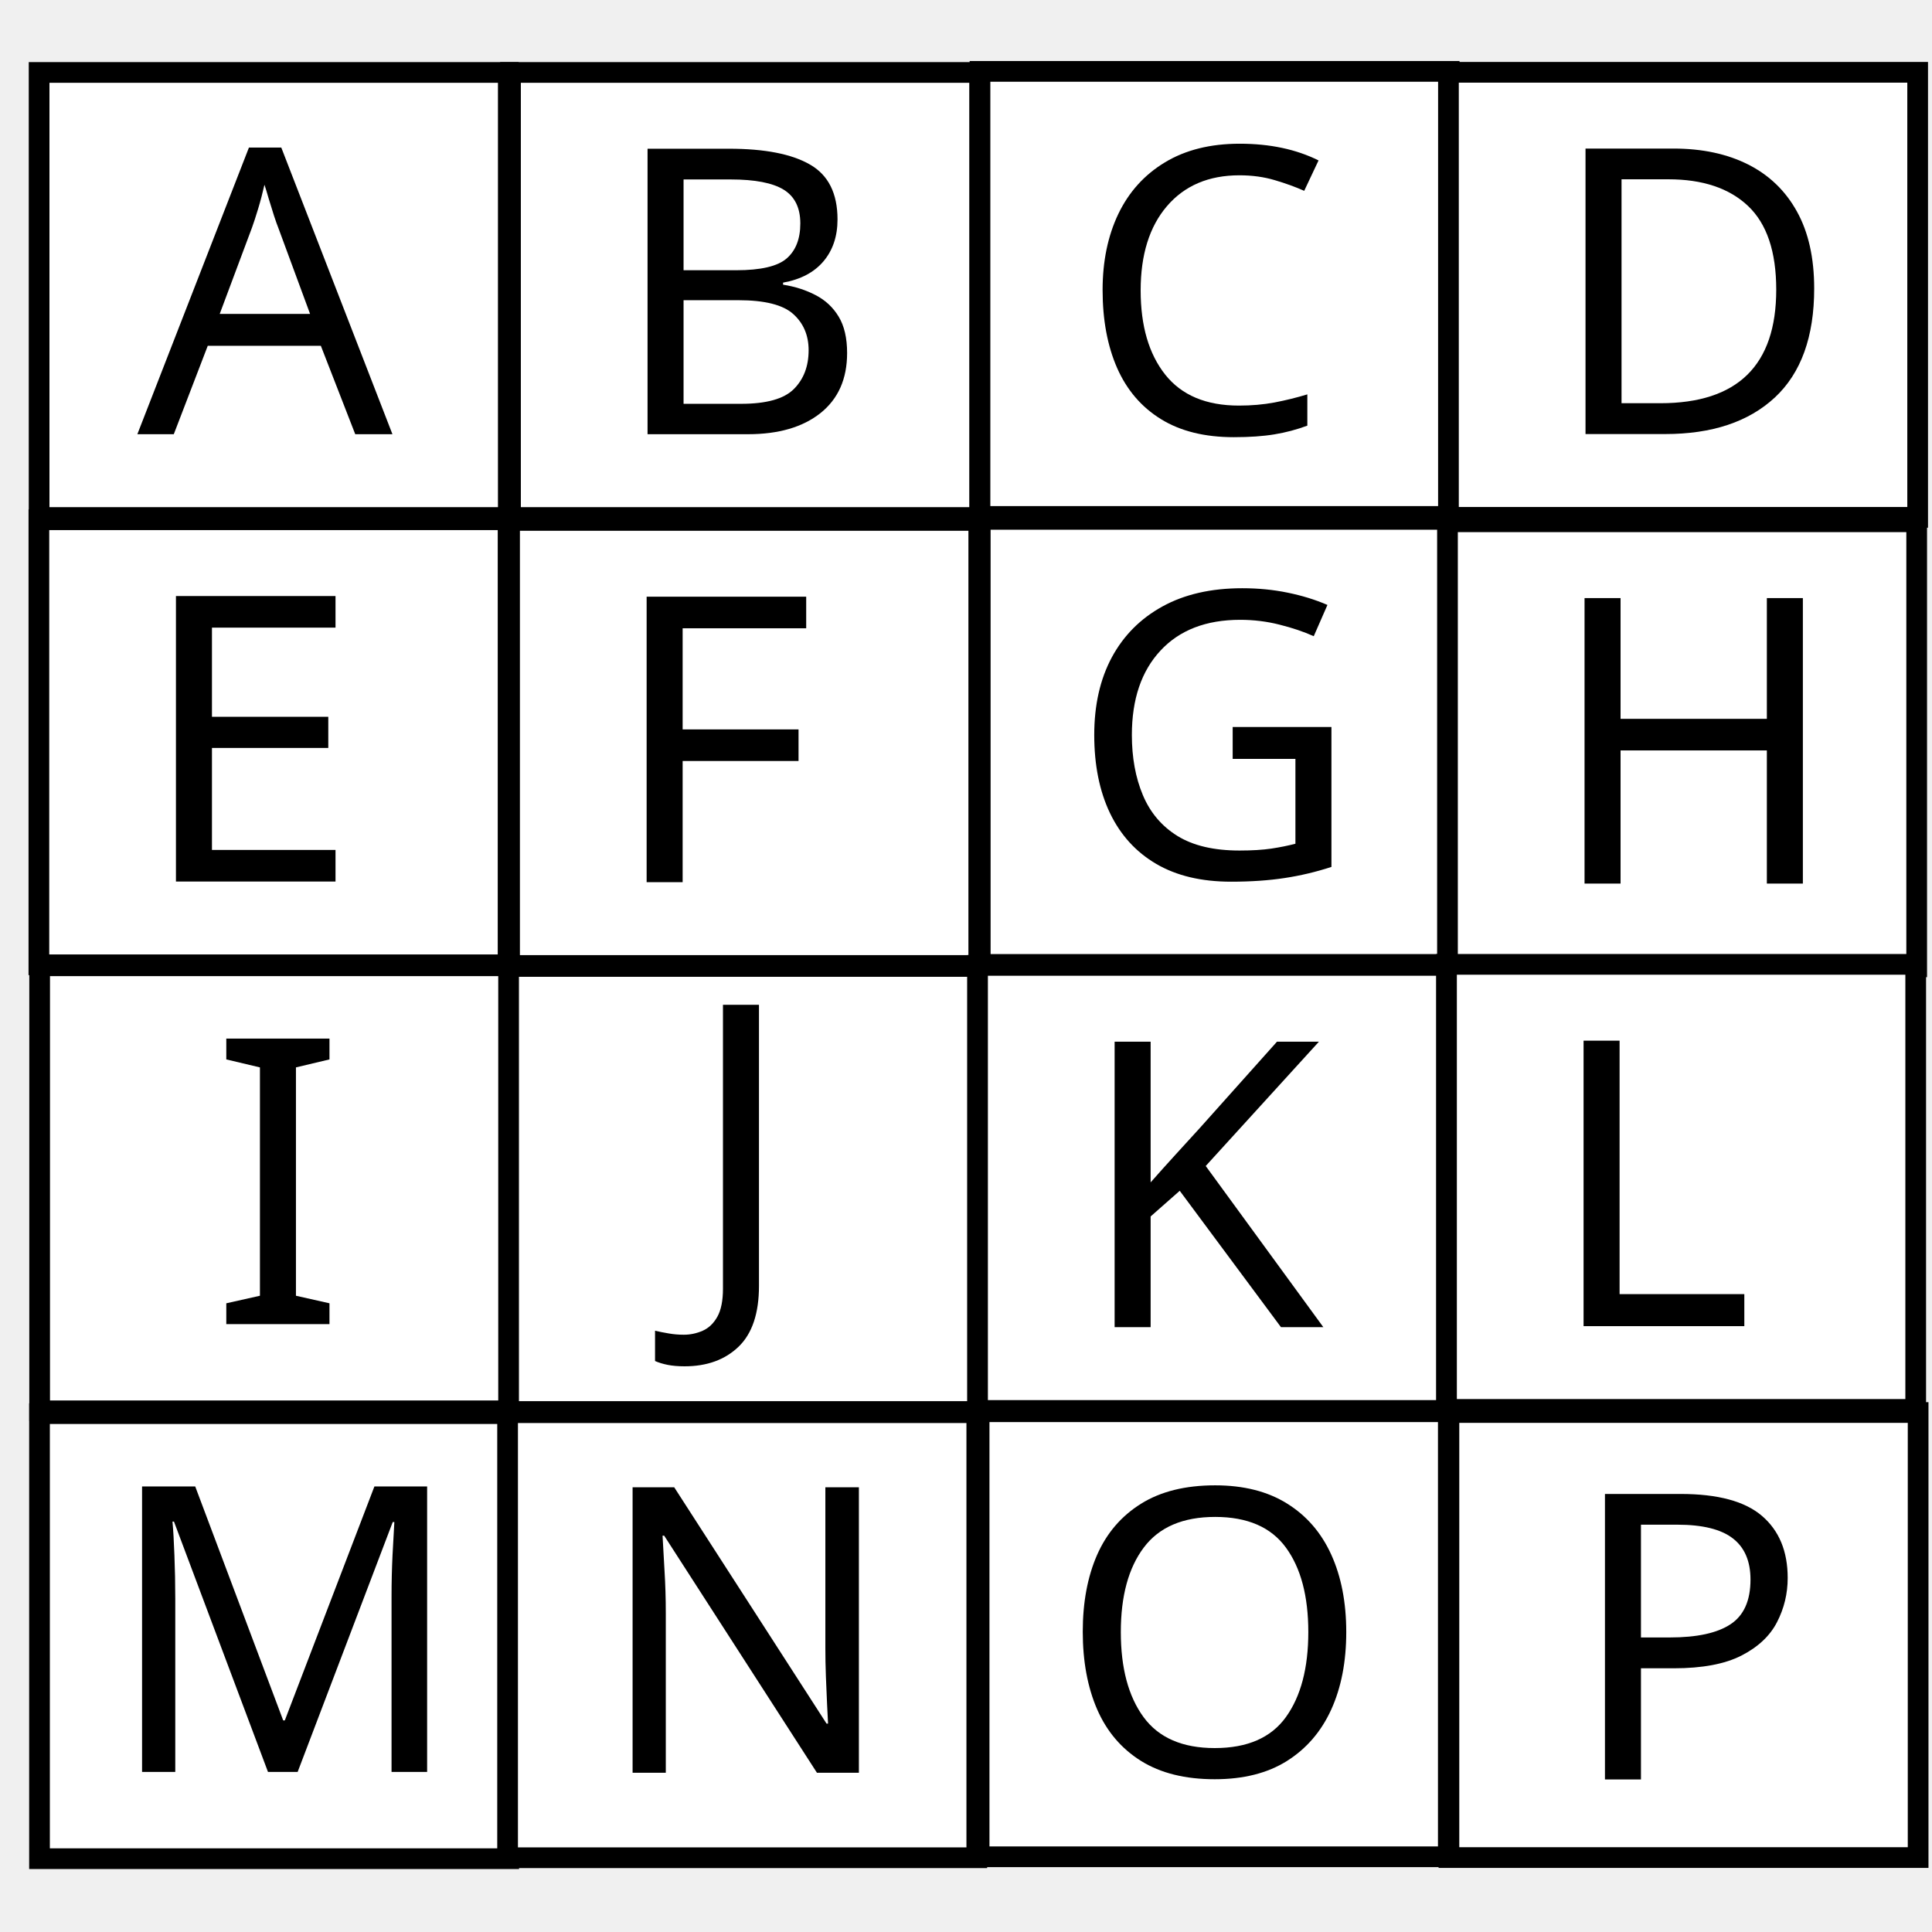
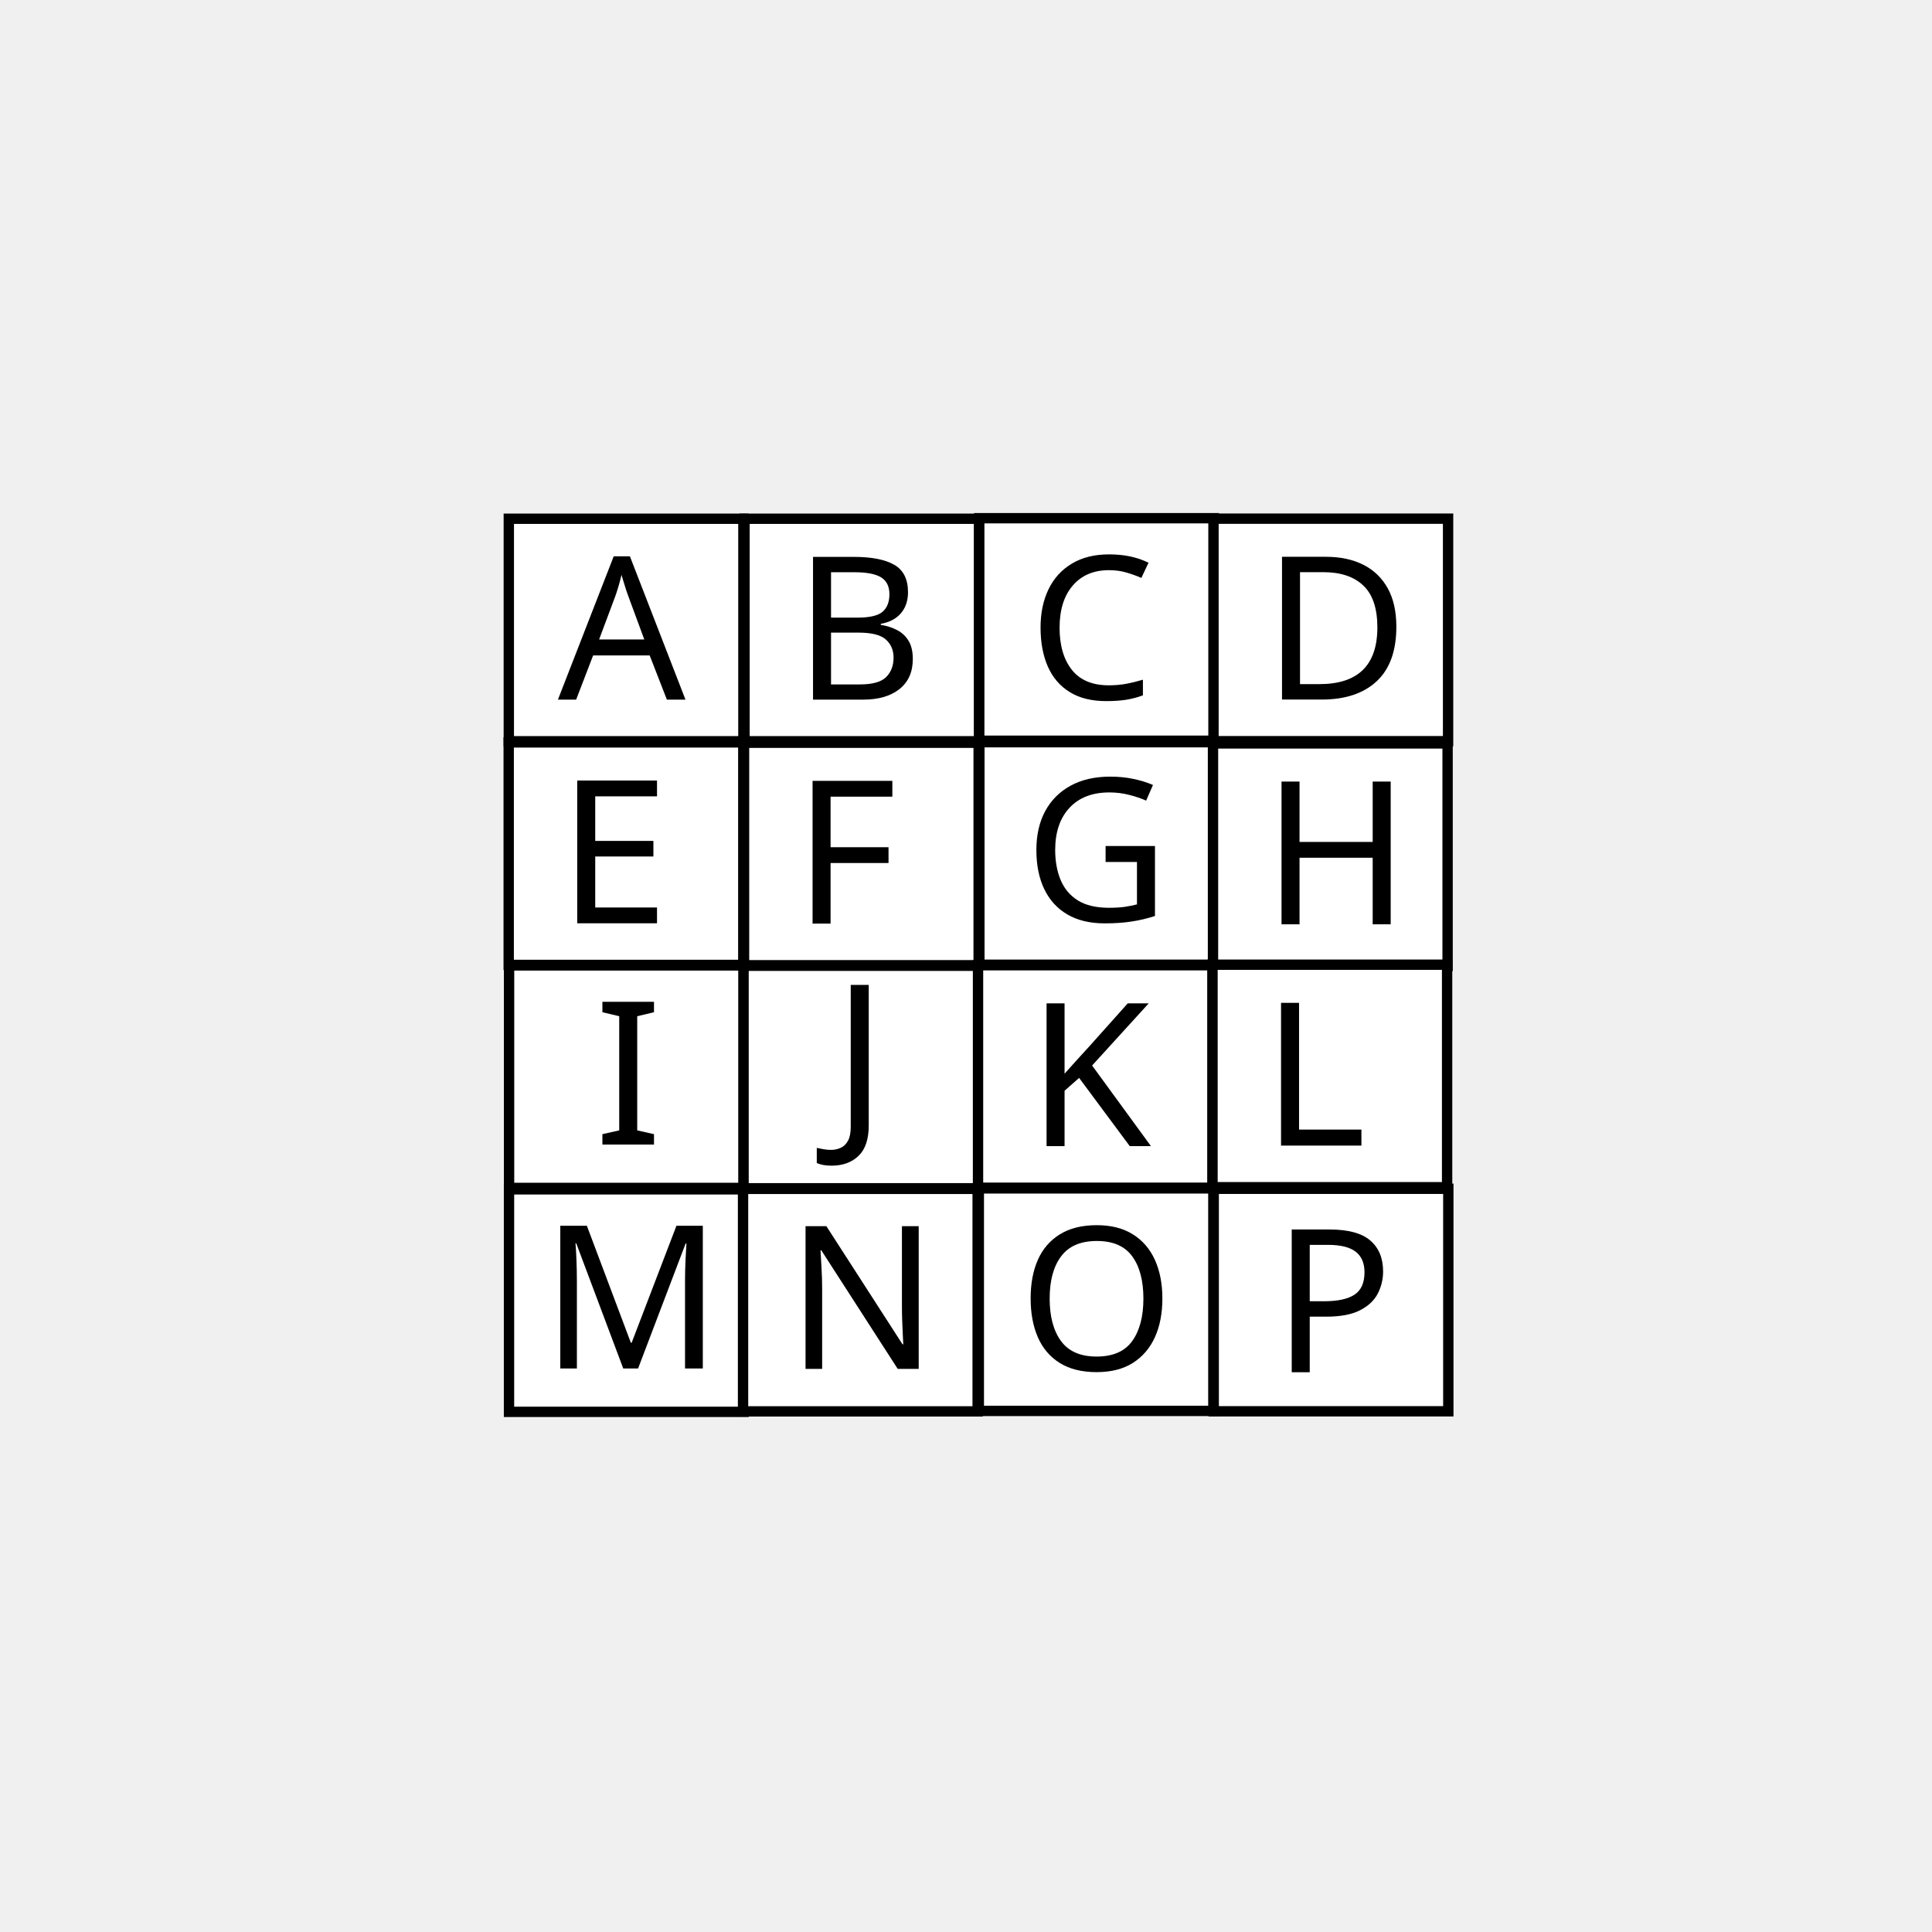
- <svg xmlns="http://www.w3.org/2000/svg" width="14cm" height="14cm" viewBox="7 -10 280 263">
-   <g>
-     <text font-size="12.8" style="fill: #000000;text-anchor:start;font-family:sans-serif;font-style:normal;font-weight:normal" x="7.167" y="224.5">
-       <tspan x="7.167" y="224.5" />
+ <svg xmlns="http://www.w3.org/2000/svg" width="14cm" height="14cm" viewBox="7 -10 280 263" version="1.1" id="svg4299">
+   <defs id="defs4303" />
+   <g id="g4297" transform="matrix(0.5,0,0,0.5,74.4062,60.68009)">
+     <text font-size="12.8" style="font-style:normal;font-weight:normal;font-size:12.8px;font-family:sans-serif;text-anchor:start;fill:#000000" x="7.167" y="224.5" id="text4031">
+       <tspan x="7.167" y="224.5" id="tspan4029" />
    </text>
-     <g>
-       <g>
-         <g>
-           <g>
-             <g>
-               <rect style="fill: #ffffff" x="12.667" y="-8" width="68" height="64.5" />
-               <rect style="fill: none; fill-opacity:0; stroke-width: 3; stroke: #000000" x="12.667" y="-8" width="68" height="64.5" />
-               <text font-size="12.8" style="fill: #000000;text-anchor:middle;font-family:sans-serif;font-style:normal;font-weight:normal" x="46.667" y="28.15">
-                 <tspan x="46.667" y="28.15" />
+     <g id="g4169">
+       <g id="g4103">
+         <g id="g4065">
+           <g id="g4047">
+             <g id="g4041">
+               <rect style="fill:#ffffff" x="12.667" y="-8" width="68" height="64.5" id="rect4033" />
+               <rect style="fill:none;fill-opacity:0;stroke:#000000;stroke-width:3" x="12.667" y="-8" width="68" height="64.5" id="rect4035" />
+               <text font-size="12.8" style="font-style:normal;font-weight:normal;font-size:12.8px;font-family:sans-serif;text-anchor:middle;fill:#000000" x="46.667" y="28.15" id="text4039">
+                 <tspan x="46.667" y="28.15" id="tspan4037" />
              </text>
            </g>
-             <text font-size="57.956" style="fill: #000000;text-anchor:start;font-family:sans-serif;font-style:normal;font-weight:normal" x="26.906" y="44.431">
-               <tspan x="26.906" y="44.431">A</tspan>
-             </text>
-           </g>
-           <g>
-             <g>
-               <rect style="fill: #ffffff" x="80.985" y="-8" width="68" height="64.5" />
-               <rect style="fill: none; fill-opacity:0; stroke-width: 3; stroke: #000000" x="80.985" y="-8" width="68" height="64.5" />
-               <text font-size="12.8" style="fill: #000000;text-anchor:middle;font-family:sans-serif;font-style:normal;font-weight:normal" x="114.985" y="28.15">
-                 <tspan x="114.985" y="28.15" />
+             <text font-size="57.956" style="font-style:normal;font-weight:normal;font-size:57.956px;font-family:sans-serif;text-anchor:start;fill:#000000" x="26.906" y="44.431" id="text4045">
+               <tspan x="26.906" y="44.431" id="tspan4043">A</tspan>
+             </text>
+           </g>
+           <g id="g4063">
+             <g id="g4057">
+               <rect style="fill:#ffffff" x="80.985" y="-8" width="68" height="64.5" id="rect4049" />
+               <rect style="fill:none;fill-opacity:0;stroke:#000000;stroke-width:3" x="80.985" y="-8" width="68" height="64.5" id="rect4051" />
+               <text font-size="12.8" style="font-style:normal;font-weight:normal;font-size:12.8px;font-family:sans-serif;text-anchor:middle;fill:#000000" x="114.985" y="28.15" id="text4055">
+                 <tspan x="114.985" y="28.15" id="tspan4053" />
              </text>
            </g>
-             <text font-size="57.956" style="fill: #000000;text-anchor:start;font-family:sans-serif;font-style:normal;font-weight:normal" x="95.224" y="44.431">
-               <tspan x="95.224" y="44.431">B</tspan>
-             </text>
-           </g>
-         </g>
-         <g>
-           <g>
-             <rect style="fill: #ffffff" x="149.027" y="-8.154" width="68" height="64.5" />
-             <rect style="fill: none; fill-opacity:0; stroke-width: 3; stroke: #000000" x="149.027" y="-8.154" width="68" height="64.5" />
-             <text font-size="12.8" style="fill: #000000;text-anchor:middle;font-family:sans-serif;font-style:normal;font-weight:normal" x="183.027" y="27.996">
-               <tspan x="183.027" y="27.996" />
-             </text>
-           </g>
-           <text font-size="57.956" style="fill: #000000;text-anchor:start;font-family:sans-serif;font-style:normal;font-weight:normal" x="163.266" y="44.278">
-             <tspan x="163.266" y="44.278">C</tspan>
-           </text>
-         </g>
-         <g>
-           <g>
-             <rect style="fill: #ffffff" x="216.921" y="-8.022" width="68" height="64.5" />
-             <rect style="fill: none; fill-opacity:0; stroke-width: 3; stroke: #000000" x="216.921" y="-8.022" width="68" height="64.5" />
-             <text font-size="12.8" style="fill: #000000;text-anchor:middle;font-family:sans-serif;font-style:normal;font-weight:normal" x="250.921" y="28.128">
-               <tspan x="250.921" y="28.128" />
-             </text>
-           </g>
-           <text font-size="57.956" style="fill: #000000;text-anchor:start;font-family:sans-serif;font-style:normal;font-weight:normal" x="231.16" y="44.409">
-             <tspan x="231.16" y="44.409">D</tspan>
-           </text>
-           <text font-size="12.8" style="fill: #000000;text-anchor:start;font-family:sans-serif;font-style:normal;font-weight:normal" x="241.667" y="16.438">
-             <tspan x="241.667" y="16.438" />
-           </text>
-         </g>
-       </g>
-       <g>
-         <g>
-           <rect style="fill: #ffffff" x="12.636" y="56.826" width="68" height="64.5" />
-           <rect style="fill: none; fill-opacity:0; stroke-width: 3; stroke: #000000" x="12.636" y="56.826" width="68" height="64.5" />
-           <text font-size="12.8" style="fill: #000000;text-anchor:middle;font-family:sans-serif;font-style:normal;font-weight:normal" x="46.636" y="92.976">
-             <tspan x="46.636" y="92.976" />
-           </text>
-         </g>
-         <text font-size="57.956" style="fill: #000000;text-anchor:start;font-family:sans-serif;font-style:normal;font-weight:normal" x="26.875" y="109.257">
-           <tspan x="26.875" y="109.257">E</tspan>
-         </text>
-       </g>
-       <g>
-         <g>
-           <rect style="fill: #ffffff" x="80.85" y="56.924" width="68" height="64.5" />
-           <rect style="fill: none; fill-opacity:0; stroke-width: 3; stroke: #000000" x="80.85" y="56.924" width="68" height="64.5" />
-           <text font-size="12.8" style="fill: #000000;text-anchor:middle;font-family:sans-serif;font-style:normal;font-weight:normal" x="114.85" y="93.074">
-             <tspan x="114.85" y="93.074" />
-           </text>
-         </g>
-         <text font-size="57.956" style="fill: #000000;text-anchor:start;font-family:sans-serif;font-style:normal;font-weight:normal" x="95.09" y="109.355">
-           <tspan x="95.09" y="109.355">F</tspan>
-         </text>
-       </g>
-       <g>
-         <g>
-           <rect style="fill: #ffffff" x="149.065" y="56.772" width="68" height="64.5" />
-           <rect style="fill: none; fill-opacity:0; stroke-width: 3; stroke: #000000" x="149.065" y="56.772" width="68" height="64.5" />
-           <text font-size="12.8" style="fill: #000000;text-anchor:middle;font-family:sans-serif;font-style:normal;font-weight:normal" x="183.065" y="92.922">
-             <tspan x="183.065" y="92.922" />
-           </text>
-         </g>
-         <text font-size="57.956" style="fill: #000000;text-anchor:start;font-family:sans-serif;font-style:normal;font-weight:normal" x="162.054" y="108.703">
-           <tspan x="162.054" y="108.703">G</tspan>
-         </text>
-       </g>
-       <g>
-         <g>
-           <rect style="fill: #ffffff" x="216.78" y="57.12" width="68" height="64.5" />
-           <rect style="fill: none; fill-opacity:0; stroke-width: 3; stroke: #000000" x="216.78" y="57.12" width="68" height="64.5" />
-           <text font-size="12.8" style="fill: #000000;text-anchor:middle;font-family:sans-serif;font-style:normal;font-weight:normal" x="250.78" y="93.27">
-             <tspan x="250.78" y="93.27" />
-           </text>
-         </g>
-         <text font-size="57.956" style="fill: #000000;text-anchor:start;font-family:sans-serif;font-style:normal;font-weight:normal" x="231.019" y="109.551">
-           <tspan x="231.019" y="109.551">H</tspan>
-         </text>
-       </g>
-     </g>
-     <g>
-       <rect style="fill: #ffffff" x="12.745" y="121.468" width="68" height="64.5" />
-       <rect style="fill: none; fill-opacity:0; stroke-width: 3; stroke: #000000" x="12.745" y="121.468" width="68" height="64.5" />
-       <text font-size="12.8" style="fill: #000000;text-anchor:middle;font-family:sans-serif;font-style:normal;font-weight:normal" x="46.745" y="157.618">
-         <tspan x="46.745" y="157.618" />
-       </text>
-     </g>
-     <text font-size="57.956" style="fill: #000000;text-anchor:start;font-family:sans-serif;font-style:normal;font-weight:normal" x="37.484" y="173.399">
-       <tspan x="37.484" y="173.399">I</tspan>
+             <text font-size="57.956" style="font-style:normal;font-weight:normal;font-size:57.956px;font-family:sans-serif;text-anchor:start;fill:#000000" x="95.224" y="44.431" id="text4061">
+               <tspan x="95.224" y="44.431" id="tspan4059">B</tspan>
+             </text>
+           </g>
+         </g>
+         <g id="g4081">
+           <g id="g4075">
+             <rect style="fill:#ffffff" x="149.027" y="-8.154" width="68" height="64.5" id="rect4067" />
+             <rect style="fill:none;fill-opacity:0;stroke:#000000;stroke-width:3" x="149.027" y="-8.154" width="68" height="64.5" id="rect4069" />
+             <text font-size="12.8" style="font-style:normal;font-weight:normal;font-size:12.8px;font-family:sans-serif;text-anchor:middle;fill:#000000" x="183.027" y="27.996" id="text4073">
+               <tspan x="183.027" y="27.996" id="tspan4071" />
+             </text>
+           </g>
+           <text font-size="57.956" style="font-style:normal;font-weight:normal;font-size:57.956px;font-family:sans-serif;text-anchor:start;fill:#000000" x="163.266" y="44.278" id="text4079">
+             <tspan x="163.266" y="44.278" id="tspan4077">C</tspan>
+           </text>
+         </g>
+         <g id="g4101">
+           <g id="g4091">
+             <rect style="fill:#ffffff" x="216.921" y="-8.022" width="68" height="64.5" id="rect4083" />
+             <rect style="fill:none;fill-opacity:0;stroke:#000000;stroke-width:3" x="216.921" y="-8.022" width="68" height="64.5" id="rect4085" />
+             <text font-size="12.8" style="font-style:normal;font-weight:normal;font-size:12.8px;font-family:sans-serif;text-anchor:middle;fill:#000000" x="250.921" y="28.128" id="text4089">
+               <tspan x="250.921" y="28.128" id="tspan4087" />
+             </text>
+           </g>
+           <text font-size="57.956" style="font-style:normal;font-weight:normal;font-size:57.956px;font-family:sans-serif;text-anchor:start;fill:#000000" x="231.16" y="44.409" id="text4095">
+             <tspan x="231.16" y="44.409" id="tspan4093">D</tspan>
+           </text>
+           <text font-size="12.8" style="font-style:normal;font-weight:normal;font-size:12.8px;font-family:sans-serif;text-anchor:start;fill:#000000" x="241.667" y="16.438" id="text4099">
+             <tspan x="241.667" y="16.438" id="tspan4097" />
+           </text>
+         </g>
+       </g>
+       <g id="g4119">
+         <g id="g4113">
+           <rect style="fill:#ffffff" x="12.636" y="56.826" width="68" height="64.5" id="rect4105" />
+           <rect style="fill:none;fill-opacity:0;stroke:#000000;stroke-width:3" x="12.636" y="56.826" width="68" height="64.5" id="rect4107" />
+           <text font-size="12.8" style="font-style:normal;font-weight:normal;font-size:12.8px;font-family:sans-serif;text-anchor:middle;fill:#000000" x="46.636" y="92.976" id="text4111">
+             <tspan x="46.636" y="92.976" id="tspan4109" />
+           </text>
+         </g>
+         <text font-size="57.956" style="font-style:normal;font-weight:normal;font-size:57.956px;font-family:sans-serif;text-anchor:start;fill:#000000" x="26.875" y="109.257" id="text4117">
+           <tspan x="26.875" y="109.257" id="tspan4115">E</tspan>
+         </text>
+       </g>
+       <g id="g4135">
+         <g id="g4129">
+           <rect style="fill:#ffffff" x="80.851" y="56.924" width="68" height="64.5" id="rect4121" />
+           <rect style="fill:none;fill-opacity:0;stroke:#000000;stroke-width:3" x="80.851" y="56.924" width="68" height="64.5" id="rect4123" />
+           <text font-size="12.8" style="font-style:normal;font-weight:normal;font-size:12.8px;font-family:sans-serif;text-anchor:middle;fill:#000000" x="114.85" y="93.074" id="text4127">
+             <tspan x="114.85" y="93.074" id="tspan4125" />
+           </text>
+         </g>
+         <text font-size="57.956" style="font-style:normal;font-weight:normal;font-size:57.956px;font-family:sans-serif;text-anchor:start;fill:#000000" x="95.09" y="109.355" id="text4133">
+           <tspan x="95.09" y="109.355" id="tspan4131">F</tspan>
+         </text>
+       </g>
+       <g id="g4151">
+         <g id="g4145">
+           <rect style="fill:#ffffff" x="149.065" y="56.772" width="68" height="64.5" id="rect4137" />
+           <rect style="fill:none;fill-opacity:0;stroke:#000000;stroke-width:3" x="149.065" y="56.772" width="68" height="64.5" id="rect4139" />
+           <text font-size="12.8" style="font-style:normal;font-weight:normal;font-size:12.8px;font-family:sans-serif;text-anchor:middle;fill:#000000" x="183.065" y="92.922" id="text4143">
+             <tspan x="183.065" y="92.922" id="tspan4141" />
+           </text>
+         </g>
+         <text font-size="57.956" style="font-style:normal;font-weight:normal;font-size:57.956px;font-family:sans-serif;text-anchor:start;fill:#000000" x="162.054" y="108.703" id="text4149">
+           <tspan x="162.054" y="108.703" id="tspan4147">G</tspan>
+         </text>
+       </g>
+       <g id="g4167">
+         <g id="g4161">
+           <rect style="fill:#ffffff" x="216.78" y="57.12" width="68" height="64.5" id="rect4153" />
+           <rect style="fill:none;fill-opacity:0;stroke:#000000;stroke-width:3" x="216.78" y="57.12" width="68" height="64.5" id="rect4155" />
+           <text font-size="12.8" style="font-style:normal;font-weight:normal;font-size:12.8px;font-family:sans-serif;text-anchor:middle;fill:#000000" x="250.78" y="93.27" id="text4159">
+             <tspan x="250.78" y="93.27" id="tspan4157" />
+           </text>
+         </g>
+         <text font-size="57.956" style="font-style:normal;font-weight:normal;font-size:57.956px;font-family:sans-serif;text-anchor:start;fill:#000000" x="231.019" y="109.551" id="text4165">
+           <tspan x="231.019" y="109.551" id="tspan4163">H</tspan>
+         </text>
+       </g>
+     </g>
+     <g id="g4179">
+       <rect style="fill:#ffffff" x="12.745" y="121.468" width="68" height="64.5" id="rect4171" />
+       <rect style="fill:none;fill-opacity:0;stroke:#000000;stroke-width:3" x="12.745" y="121.468" width="68" height="64.5" id="rect4173" />
+       <text font-size="12.8" style="font-style:normal;font-weight:normal;font-size:12.8px;font-family:sans-serif;text-anchor:middle;fill:#000000" x="46.745" y="157.618" id="text4177">
+         <tspan x="46.745" y="157.618" id="tspan4175" />
+       </text>
+     </g>
+     <text font-size="57.956" style="font-style:normal;font-weight:normal;font-size:57.956px;font-family:sans-serif;text-anchor:start;fill:#000000" x="37.484" y="173.399" id="text4183">
+       <tspan x="37.484" y="173.399" id="tspan4181">I</tspan>
    </text>
-     <g>
-       <g>
-         <rect style="fill: #ffffff" x="80.709" y="121.566" width="68" height="64.5" />
-         <rect style="fill: none; fill-opacity:0; stroke-width: 3; stroke: #000000" x="80.709" y="121.566" width="68" height="64.5" />
-         <text font-size="12.8" style="fill: #000000;text-anchor:middle;font-family:sans-serif;font-style:normal;font-weight:normal" x="114.709" y="157.716">
-           <tspan x="114.709" y="157.716" />
-         </text>
-       </g>
-       <text font-size="57.956" style="fill: #000000;text-anchor:start;font-family:sans-serif;font-style:normal;font-weight:normal" x="106.448" y="168.497">
-         <tspan x="106.448" y="168.497">J</tspan>
-       </text>
-     </g>
-     <g>
-       <g>
-         <rect style="fill: #ffffff" x="148.674" y="121.414" width="68" height="64.5" />
-         <rect style="fill: none; fill-opacity:0; stroke-width: 3; stroke: #000000" x="148.674" y="121.414" width="68" height="64.5" />
-         <text font-size="12.8" style="fill: #000000;text-anchor:middle;font-family:sans-serif;font-style:normal;font-weight:normal" x="182.674" y="157.564">
-           <tspan x="182.674" y="157.564" />
-         </text>
-       </g>
-       <text font-size="57.956" style="fill: #000000;text-anchor:start;font-family:sans-serif;font-style:normal;font-weight:normal" x="162.913" y="173.845">
-         <tspan x="162.913" y="173.845">K</tspan>
-       </text>
-     </g>
-     <g>
-       <g>
-         <rect style="fill: #ffffff" x="216.639" y="121.262" width="68" height="64.5" />
-         <rect style="fill: none; fill-opacity:0; stroke-width: 3; stroke: #000000" x="216.639" y="121.262" width="68" height="64.5" />
-         <text font-size="12.8" style="fill: #000000;text-anchor:middle;font-family:sans-serif;font-style:normal;font-weight:normal" x="250.639" y="157.412">
-           <tspan x="250.639" y="157.412" />
-         </text>
-       </g>
-       <text font-size="57.956" style="fill: #000000;text-anchor:start;font-family:sans-serif;font-style:normal;font-weight:normal" x="230.878" y="173.693">
-         <tspan x="230.878" y="173.693">L</tspan>
-       </text>
-     </g>
-     <g>
-       <g>
-         <rect style="fill: #ffffff" x="12.726" y="186.374" width="68" height="64.5" />
-         <rect style="fill: none; fill-opacity:0; stroke-width: 3; stroke: #000000" x="12.726" y="186.374" width="68" height="64.5" />
-         <text font-size="12.8" style="fill: #000000;text-anchor:middle;font-family:sans-serif;font-style:normal;font-weight:normal" x="46.726" y="222.524">
-           <tspan x="46.726" y="222.524" />
-         </text>
-       </g>
-       <text font-size="57.956" style="fill: #000000;text-anchor:start;font-family:sans-serif;font-style:normal;font-weight:normal" x="21.965" y="238.306">
-         <tspan x="21.965" y="238.306">M</tspan>
-       </text>
-     </g>
-     <g>
-       <g>
-         <rect style="fill: #ffffff" x="80.564" y="186.237" width="68" height="64.5" />
-         <rect style="fill: none; fill-opacity:0; stroke-width: 3; stroke: #000000" x="80.564" y="186.237" width="68" height="64.5" />
-         <text font-size="12.8" style="fill: #000000;text-anchor:middle;font-family:sans-serif;font-style:normal;font-weight:normal" x="114.564" y="222.387">
-           <tspan x="114.564" y="222.387" />
-         </text>
-       </g>
-       <text font-size="57.956" style="fill: #000000;text-anchor:start;font-family:sans-serif;font-style:normal;font-weight:normal" x="93.053" y="238.418">
-         <tspan x="93.053" y="238.418">N</tspan>
-       </text>
-     </g>
-     <g>
-       <g>
-         <rect style="fill: #ffffff" x="148.901" y="186.099" width="68" height="64.5" />
-         <rect style="fill: none; fill-opacity:0; stroke-width: 3; stroke: #000000" x="148.901" y="186.099" width="68" height="64.5" />
-         <text font-size="12.8" style="fill: #000000;text-anchor:middle;font-family:sans-serif;font-style:normal;font-weight:normal" x="182.901" y="222.249">
-           <tspan x="182.901" y="222.249" />
-         </text>
-       </g>
-       <text font-size="57.956" style="fill: #000000;text-anchor:start;font-family:sans-serif;font-style:normal;font-weight:normal" x="160.39" y="238.781">
-         <tspan x="160.39" y="238.781">O</tspan>
-       </text>
-     </g>
-     <g>
-       <g>
-         <rect style="fill: #ffffff" x="216.989" y="186.212" width="68" height="64.5" />
-         <rect style="fill: none; fill-opacity:0; stroke-width: 3; stroke: #000000" x="216.989" y="186.212" width="68" height="64.5" />
-         <text font-size="12.8" style="fill: #000000;text-anchor:middle;font-family:sans-serif;font-style:normal;font-weight:normal" x="250.989" y="222.362">
-           <tspan x="250.989" y="222.362" />
-         </text>
-       </g>
-       <text font-size="57.956" style="fill: #000000;text-anchor:start;font-family:sans-serif;font-style:normal;font-weight:normal" x="233.978" y="239.393">
-         <tspan x="233.978" y="239.393">P</tspan>
+     <g id="g4199">
+       <g id="g4193">
+         <rect style="fill:#ffffff" x="80.709" y="121.566" width="68" height="64.5" id="rect4185" />
+         <rect style="fill:none;fill-opacity:0;stroke:#000000;stroke-width:3" x="80.709" y="121.566" width="68" height="64.5" id="rect4187" />
+         <text font-size="12.8" style="font-style:normal;font-weight:normal;font-size:12.8px;font-family:sans-serif;text-anchor:middle;fill:#000000" x="114.709" y="157.716" id="text4191">
+           <tspan x="114.709" y="157.716" id="tspan4189" />
+         </text>
+       </g>
+       <text font-size="57.956" style="font-style:normal;font-weight:normal;font-size:57.956px;font-family:sans-serif;text-anchor:start;fill:#000000" x="106.448" y="168.497" id="text4197">
+         <tspan x="106.448" y="168.497" id="tspan4195">J</tspan>
+       </text>
+     </g>
+     <g id="g4215">
+       <g id="g4209">
+         <rect style="fill:#ffffff" x="148.674" y="121.414" width="68" height="64.5" id="rect4201" />
+         <rect style="fill:none;fill-opacity:0;stroke:#000000;stroke-width:3" x="148.674" y="121.414" width="68" height="64.5" id="rect4203" />
+         <text font-size="12.8" style="font-style:normal;font-weight:normal;font-size:12.8px;font-family:sans-serif;text-anchor:middle;fill:#000000" x="182.674" y="157.564" id="text4207">
+           <tspan x="182.674" y="157.564" id="tspan4205" />
+         </text>
+       </g>
+       <text font-size="57.956" style="font-style:normal;font-weight:normal;font-size:57.956px;font-family:sans-serif;text-anchor:start;fill:#000000" x="162.913" y="173.845" id="text4213">
+         <tspan x="162.913" y="173.845" id="tspan4211">K</tspan>
+       </text>
+     </g>
+     <g id="g4231">
+       <g id="g4225">
+         <rect style="fill:#ffffff" x="216.639" y="121.262" width="68" height="64.5" id="rect4217" />
+         <rect style="fill:none;fill-opacity:0;stroke:#000000;stroke-width:3" x="216.639" y="121.262" width="68" height="64.5" id="rect4219" />
+         <text font-size="12.8" style="font-style:normal;font-weight:normal;font-size:12.8px;font-family:sans-serif;text-anchor:middle;fill:#000000" x="250.639" y="157.412" id="text4223">
+           <tspan x="250.639" y="157.412" id="tspan4221" />
+         </text>
+       </g>
+       <text font-size="57.956" style="font-style:normal;font-weight:normal;font-size:57.956px;font-family:sans-serif;text-anchor:start;fill:#000000" x="230.878" y="173.693" id="text4229">
+         <tspan x="230.878" y="173.693" id="tspan4227">L</tspan>
+       </text>
+     </g>
+     <g id="g4247">
+       <g id="g4241">
+         <rect style="fill:#ffffff" x="12.726" y="186.374" width="68" height="64.5" id="rect4233" />
+         <rect style="fill:none;fill-opacity:0;stroke:#000000;stroke-width:3" x="12.726" y="186.374" width="68" height="64.5" id="rect4235" />
+         <text font-size="12.8" style="font-style:normal;font-weight:normal;font-size:12.8px;font-family:sans-serif;text-anchor:middle;fill:#000000" x="46.726" y="222.524" id="text4239">
+           <tspan x="46.726" y="222.524" id="tspan4237" />
+         </text>
+       </g>
+       <text font-size="57.956" style="font-style:normal;font-weight:normal;font-size:57.956px;font-family:sans-serif;text-anchor:start;fill:#000000" x="21.965" y="238.306" id="text4245">
+         <tspan x="21.965" y="238.306" id="tspan4243">M</tspan>
+       </text>
+     </g>
+     <g id="g4263">
+       <g id="g4257">
+         <rect style="fill:#ffffff" x="80.564" y="186.237" width="68" height="64.5" id="rect4249" />
+         <rect style="fill:none;fill-opacity:0;stroke:#000000;stroke-width:3" x="80.564" y="186.237" width="68" height="64.5" id="rect4251" />
+         <text font-size="12.8" style="font-style:normal;font-weight:normal;font-size:12.8px;font-family:sans-serif;text-anchor:middle;fill:#000000" x="114.564" y="222.387" id="text4255">
+           <tspan x="114.564" y="222.387" id="tspan4253" />
+         </text>
+       </g>
+       <text font-size="57.956" style="font-style:normal;font-weight:normal;font-size:57.956px;font-family:sans-serif;text-anchor:start;fill:#000000" x="93.053" y="238.418" id="text4261">
+         <tspan x="93.053" y="238.418" id="tspan4259">N</tspan>
+       </text>
+     </g>
+     <g id="g4279">
+       <g id="g4273">
+         <rect style="fill:#ffffff" x="148.901" y="186.099" width="68" height="64.5" id="rect4265" />
+         <rect style="fill:none;fill-opacity:0;stroke:#000000;stroke-width:3" x="148.901" y="186.099" width="68" height="64.5" id="rect4267" />
+         <text font-size="12.8" style="font-style:normal;font-weight:normal;font-size:12.8px;font-family:sans-serif;text-anchor:middle;fill:#000000" x="182.901" y="222.249" id="text4271">
+           <tspan x="182.901" y="222.249" id="tspan4269" />
+         </text>
+       </g>
+       <text font-size="57.956" style="font-style:normal;font-weight:normal;font-size:57.956px;font-family:sans-serif;text-anchor:start;fill:#000000" x="160.39" y="238.781" id="text4277">
+         <tspan x="160.39" y="238.781" id="tspan4275">O</tspan>
+       </text>
+     </g>
+     <g id="g4295">
+       <g id="g4289">
+         <rect style="fill:#ffffff" x="216.989" y="186.212" width="68" height="64.5" id="rect4281" />
+         <rect style="fill:none;fill-opacity:0;stroke:#000000;stroke-width:3" x="216.989" y="186.212" width="68" height="64.5" id="rect4283" />
+         <text font-size="12.8" style="font-style:normal;font-weight:normal;font-size:12.8px;font-family:sans-serif;text-anchor:middle;fill:#000000" x="250.989" y="222.362" id="text4287">
+           <tspan x="250.989" y="222.362" id="tspan4285" />
+         </text>
+       </g>
+       <text font-size="57.956" style="font-style:normal;font-weight:normal;font-size:57.956px;font-family:sans-serif;text-anchor:start;fill:#000000" x="233.978" y="239.393" id="text4293">
+         <tspan x="233.978" y="239.393" id="tspan4291">P</tspan>
      </text>
    </g>
  </g>
</svg>
